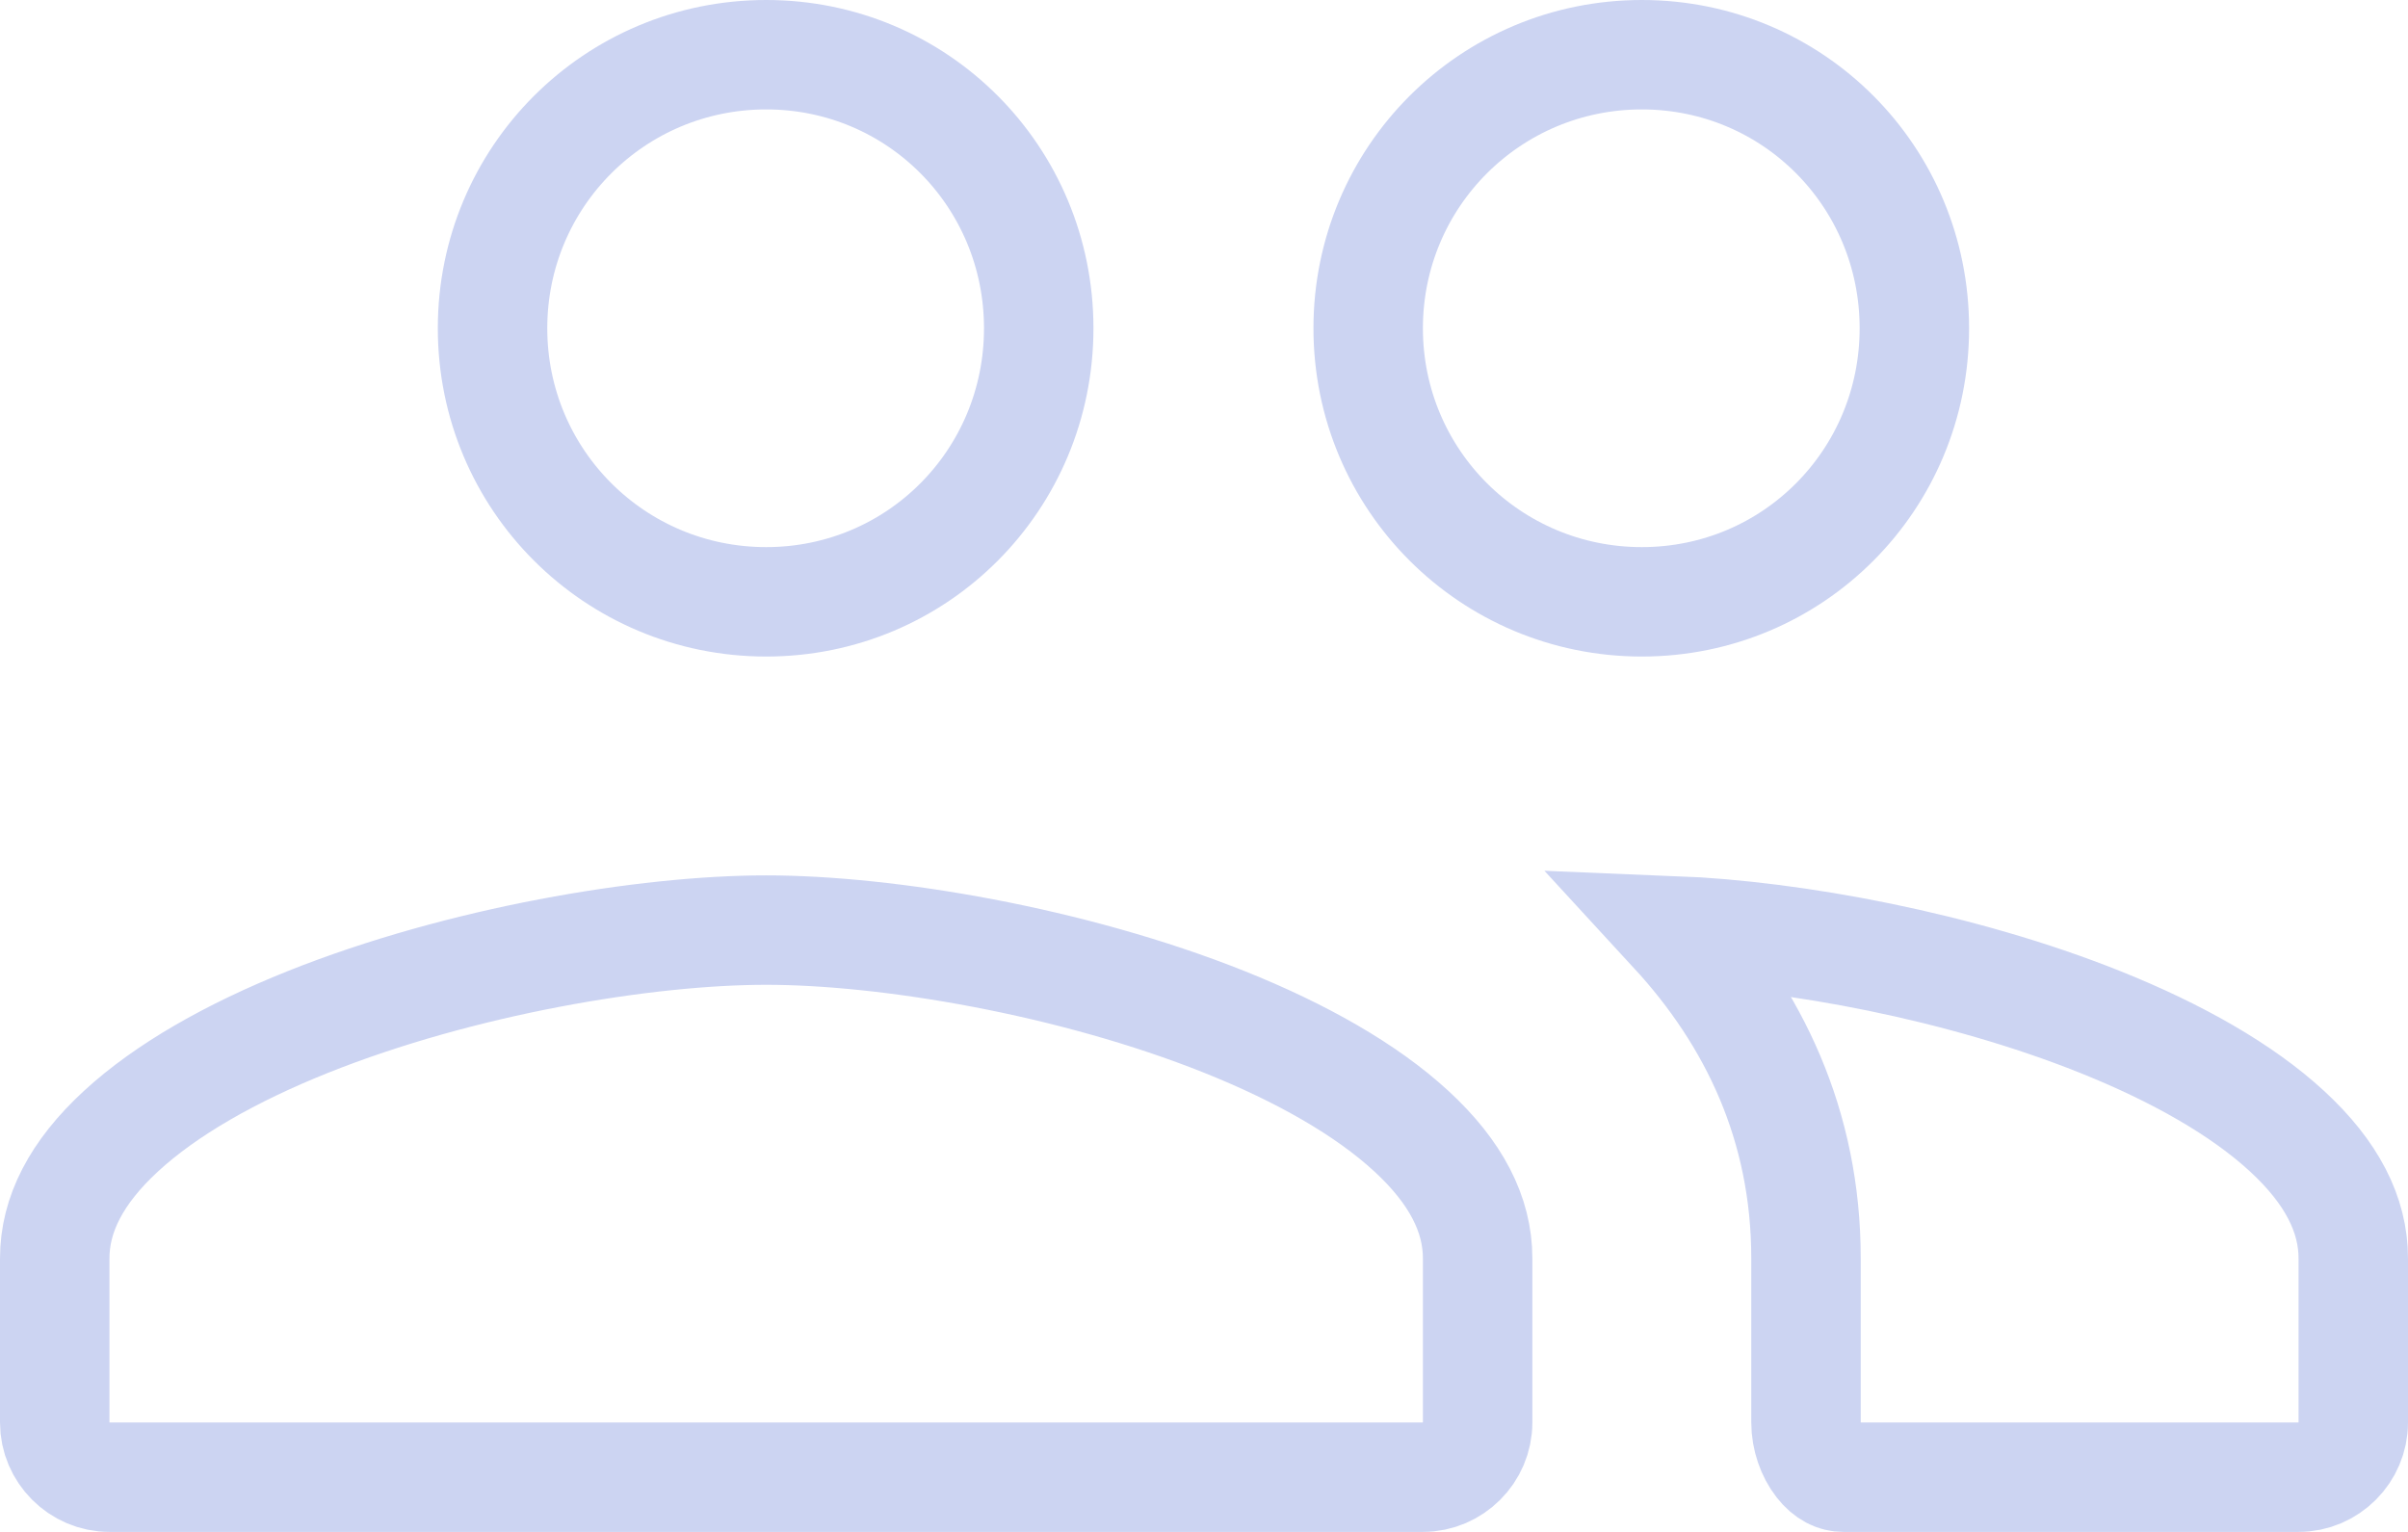
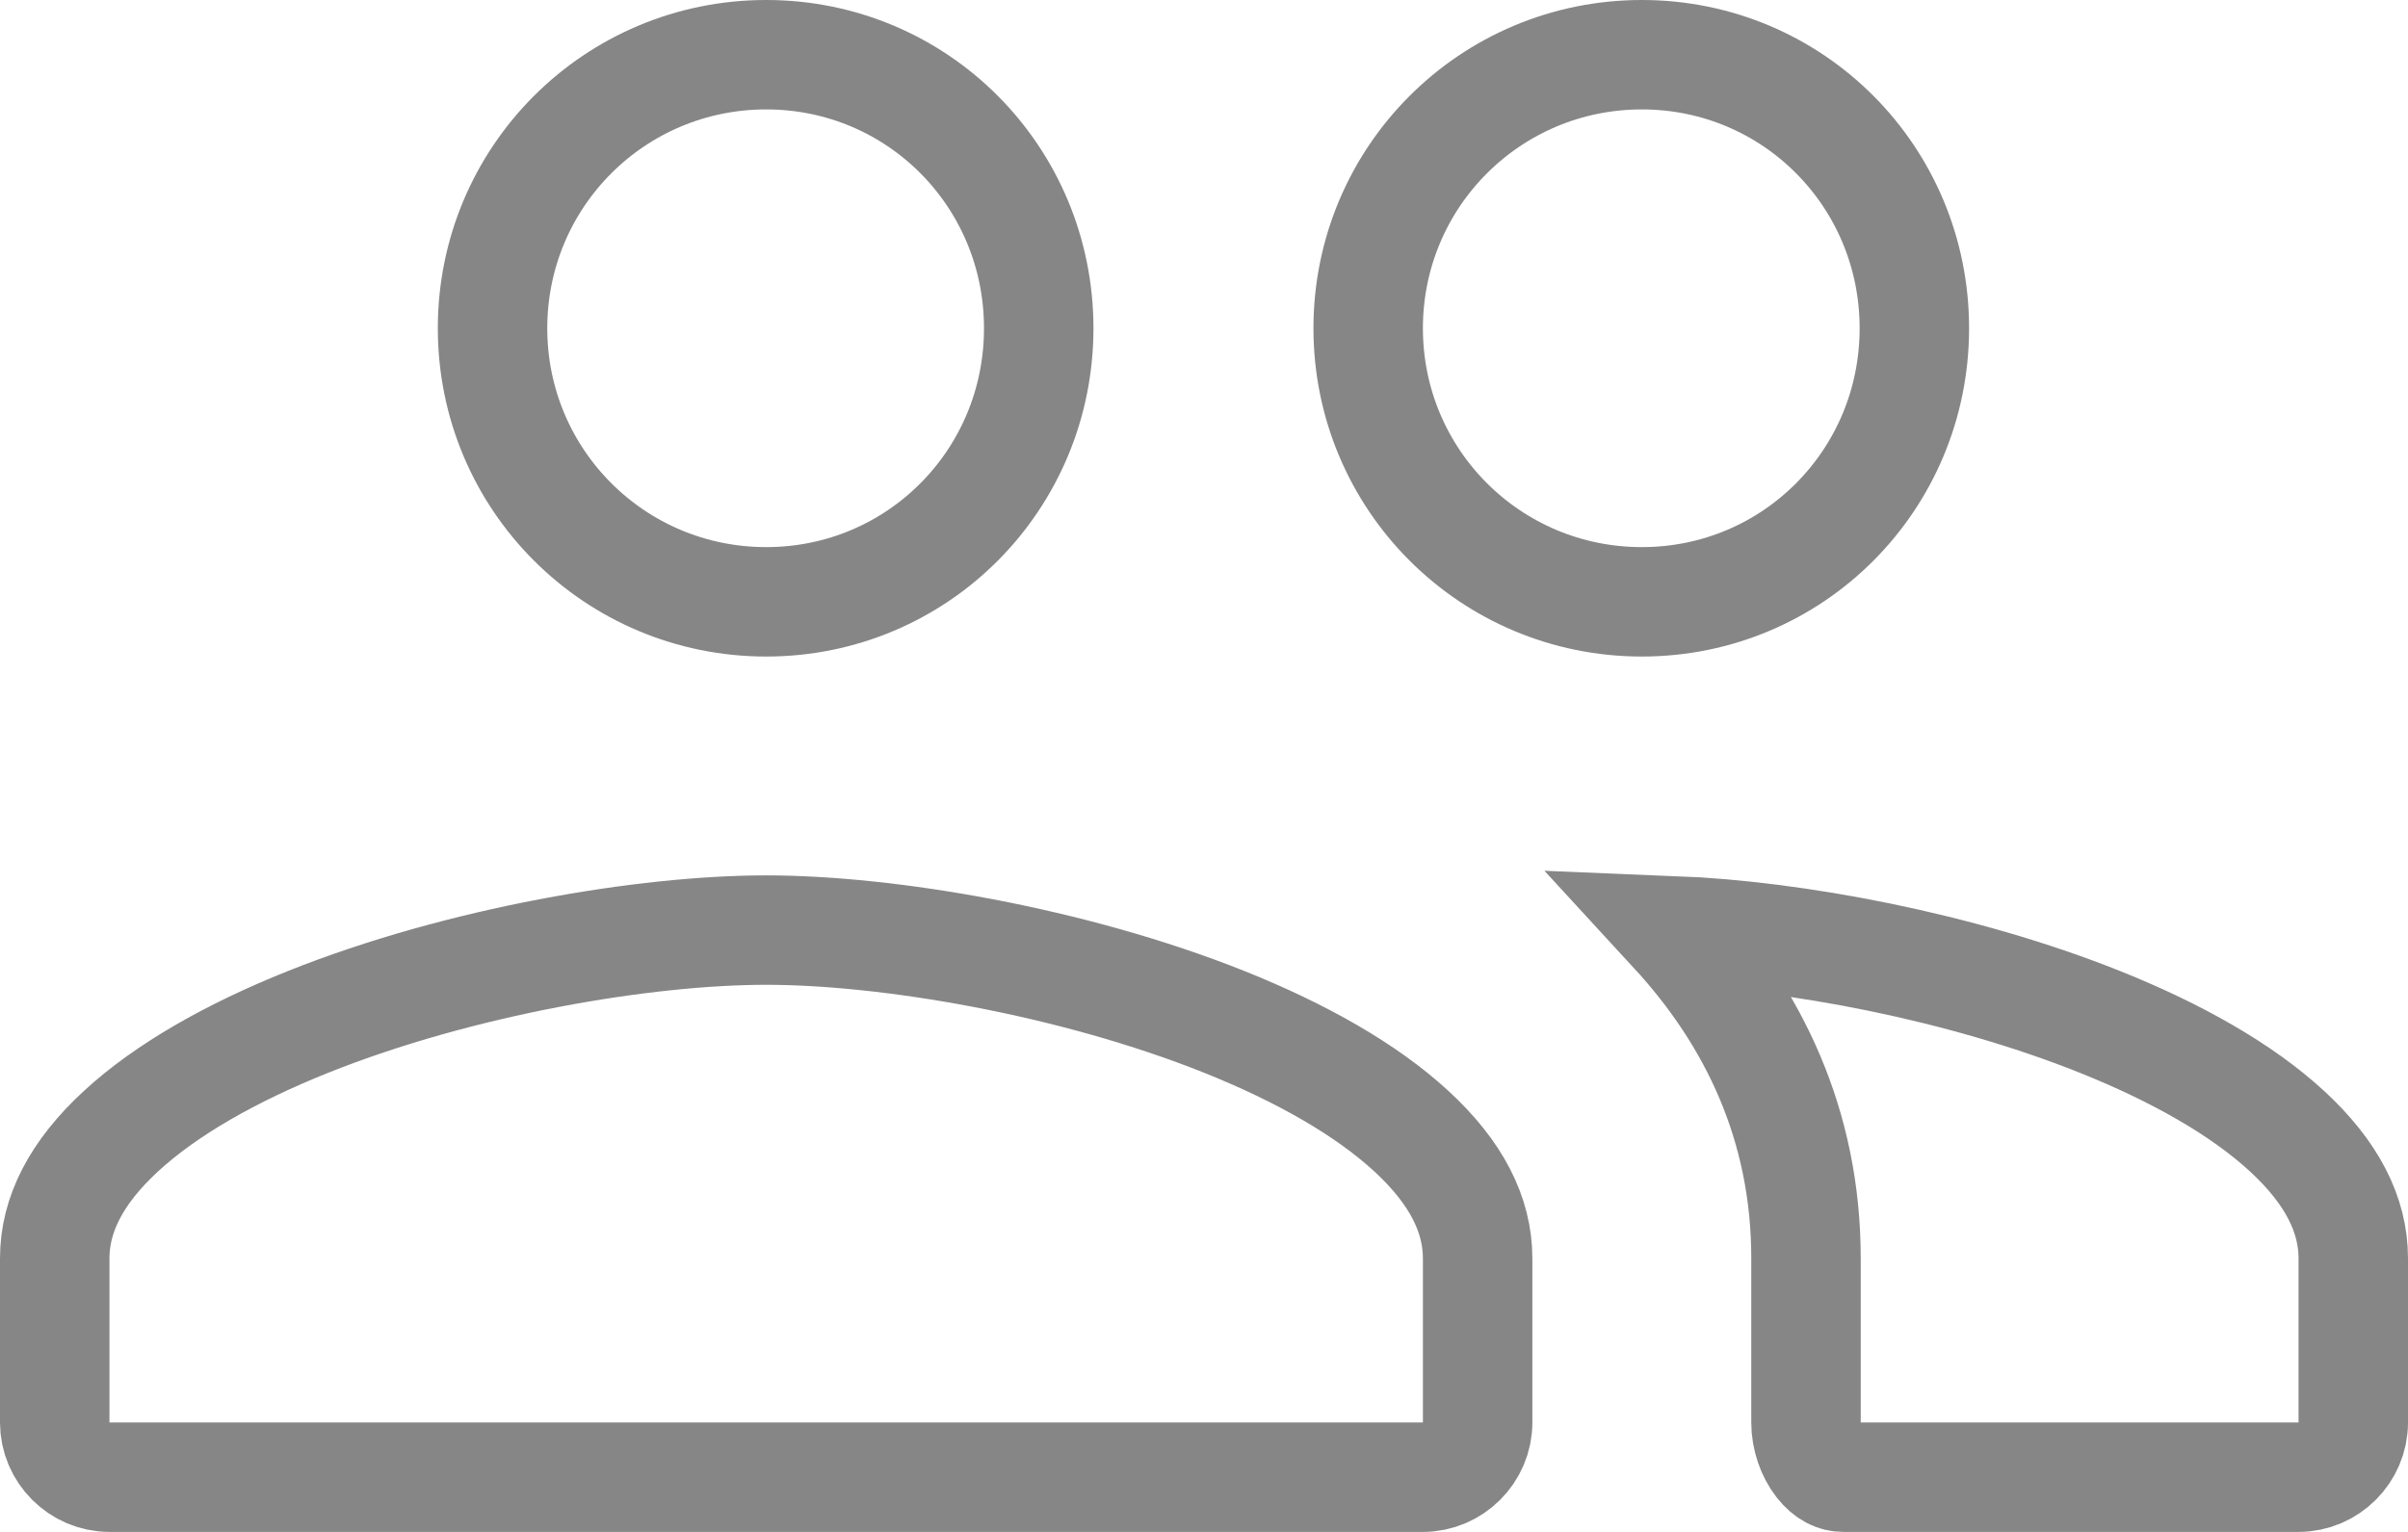
<svg xmlns="http://www.w3.org/2000/svg" width="22" height="14" viewBox="0 0 22 14" fill="none">
-   <path d="M16.5 11.5C16.5 10.284 16.022 9.297 15.294 8.506C16.388 8.55 17.909 8.828 19.188 9.34C19.887 9.62 20.482 9.957 20.895 10.338C21.304 10.715 21.5 11.101 21.5 11.5V13C21.5 13.274 21.274 13.5 21 13.5H16.841C16.774 13.5 16.699 13.47 16.626 13.377C16.55 13.28 16.5 13.14 16.5 13V11.5ZM17.49 3C17.49 4.386 16.382 5.5 15 5.5C13.616 5.5 12.5 4.384 12.5 3C12.5 1.616 13.616 0.5 15 0.5C16.382 0.5 17.49 1.614 17.49 3ZM9.49 3C9.49 4.386 8.382 5.5 7 5.5C5.616 5.5 4.5 4.384 4.5 3C4.5 1.616 5.616 0.5 7 0.5C8.382 0.5 9.49 1.614 9.49 3ZM0.5 11.5C0.5 11.101 0.696 10.715 1.105 10.338C1.518 9.957 2.113 9.62 2.812 9.34C4.211 8.781 5.897 8.5 7 8.5C8.103 8.5 9.789 8.781 11.188 9.34C11.887 9.62 12.482 9.957 12.895 10.338C13.304 10.715 13.5 11.101 13.5 11.5V13C13.5 13.274 13.274 13.5 13 13.5H1C0.726 13.5 0.5 13.274 0.5 13V11.5Z" stroke="#CCD4F2" />
+   <path d="M16.5 11.5C16.5 10.284 16.022 9.297 15.294 8.506C16.388 8.55 17.909 8.828 19.188 9.34C19.887 9.62 20.482 9.957 20.895 10.338C21.304 10.715 21.5 11.101 21.5 11.5V13C21.5 13.274 21.274 13.5 21 13.5H16.841C16.774 13.5 16.699 13.47 16.626 13.377C16.55 13.28 16.5 13.14 16.5 13V11.5ZM17.49 3C17.49 4.386 16.382 5.5 15 5.5C13.616 5.5 12.5 4.384 12.5 3C12.5 1.616 13.616 0.5 15 0.5C16.382 0.5 17.49 1.614 17.49 3ZM9.49 3C9.49 4.386 8.382 5.5 7 5.5C5.616 5.5 4.5 4.384 4.5 3C4.5 1.616 5.616 0.5 7 0.5C8.382 0.5 9.49 1.614 9.49 3ZM0.5 11.5C0.5 11.101 0.696 10.715 1.105 10.338C1.518 9.957 2.113 9.62 2.812 9.34C4.211 8.781 5.897 8.5 7 8.5C8.103 8.5 9.789 8.781 11.188 9.34C11.887 9.62 12.482 9.957 12.895 10.338C13.304 10.715 13.5 11.101 13.5 11.5V13C13.5 13.274 13.274 13.5 13 13.5H1C0.726 13.5 0.5 13.274 0.5 13V11.5Z" stroke="#868686" />
</svg>
